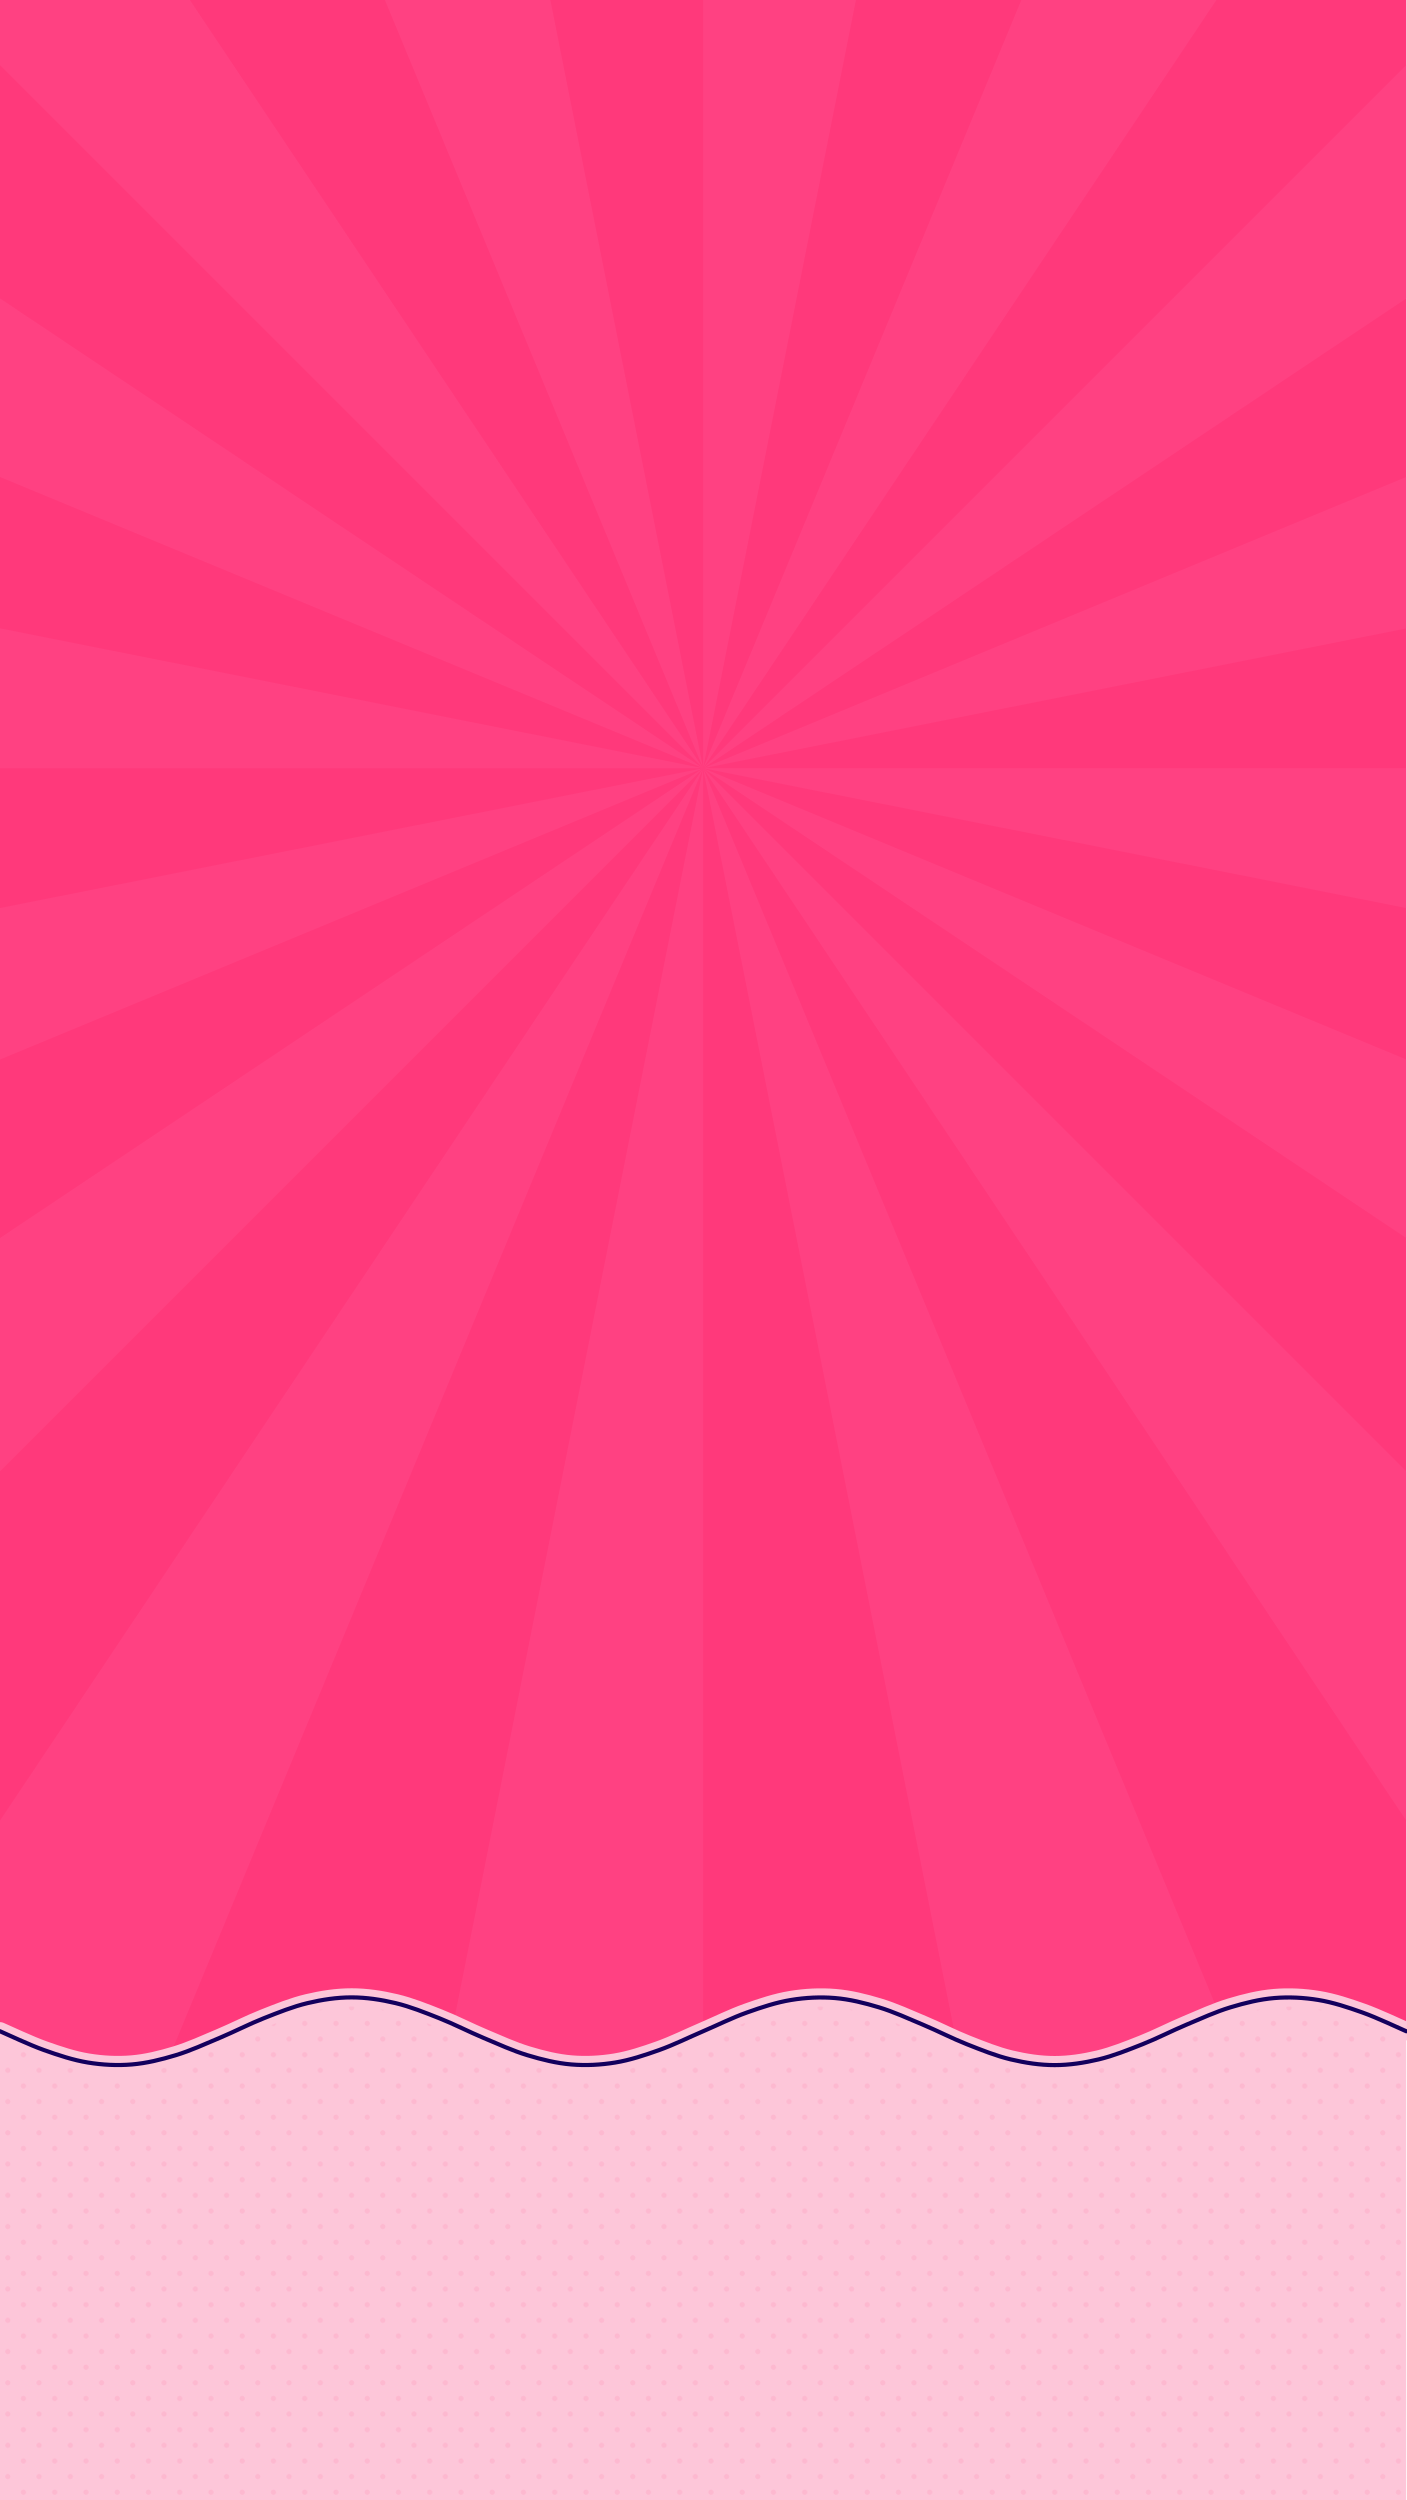
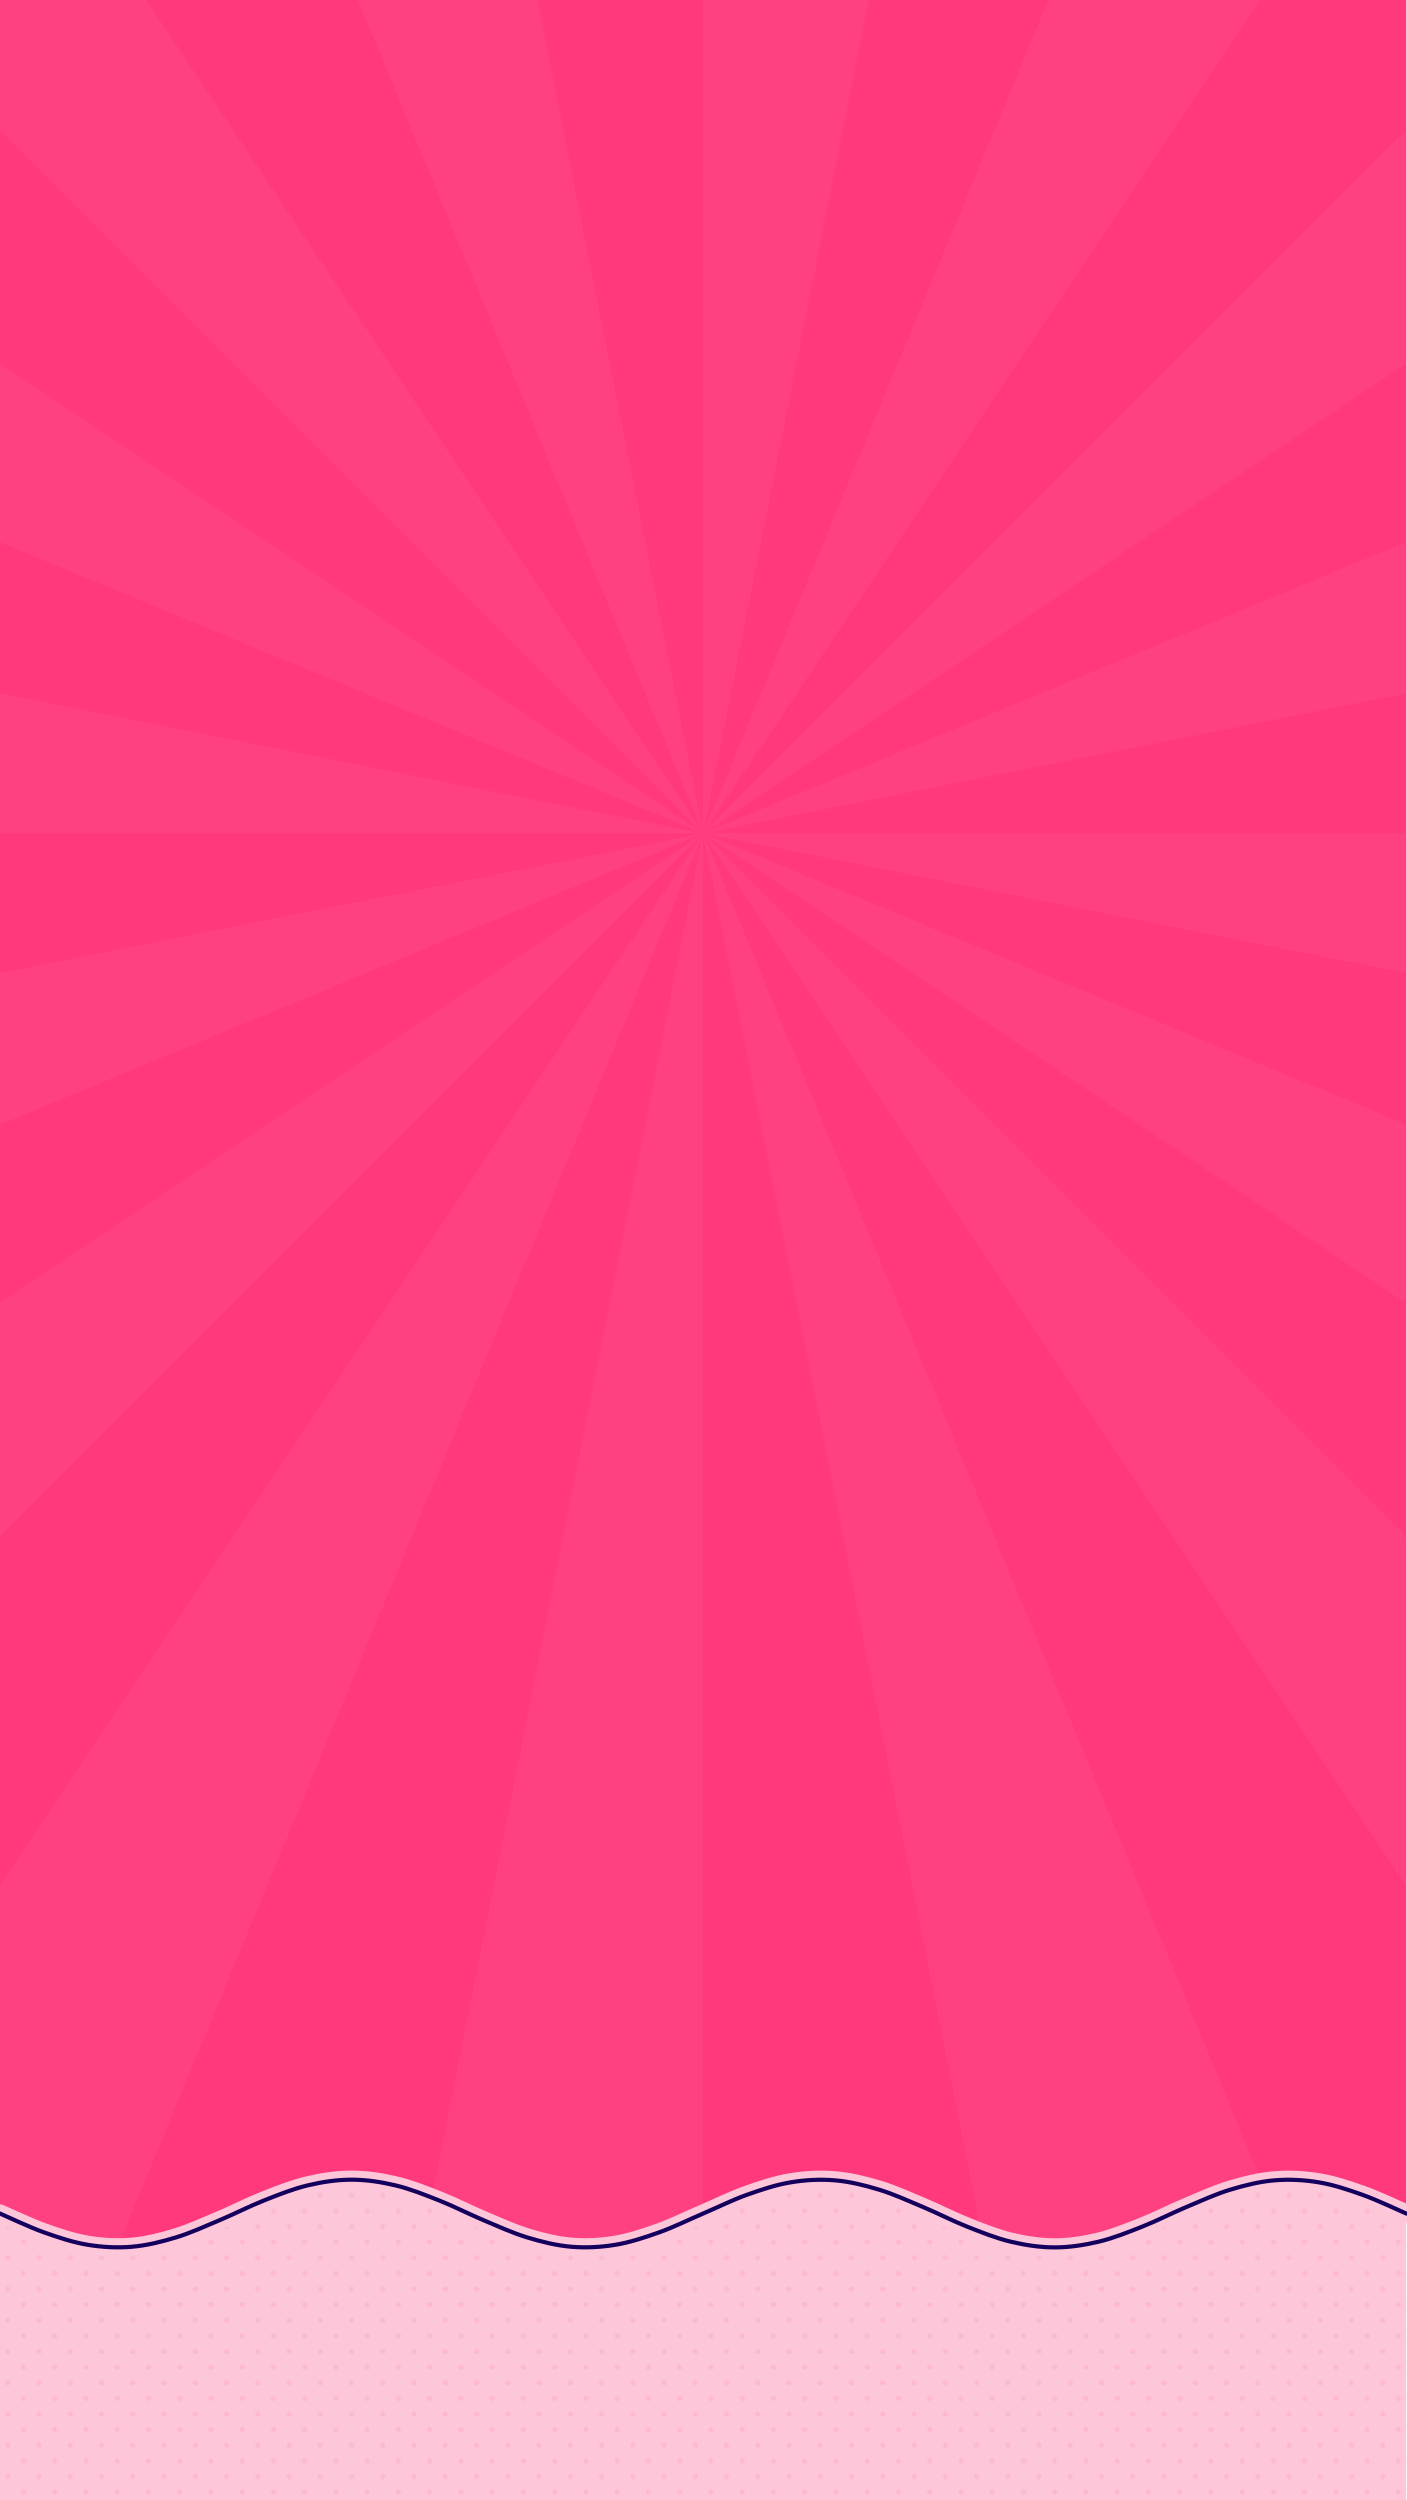
<svg xmlns="http://www.w3.org/2000/svg" viewBox="0 0 1080 1920" width="1080" height="1920">
  <defs>
    <clipPath id="vk2-hero-clip-mobile">
-       <path d="M0.00,1560.00 C5.62,1562.41 22.50,1570.44 33.75,1574.44 C45.00,1578.45 56.25,1582.18 67.50,1584.02 C78.75,1585.86 90.00,1586.44 101.25,1585.50 C112.50,1584.56 123.75,1581.79 135.00,1578.38 C146.25,1574.98 157.50,1569.79 168.75,1565.07 C180.00,1560.35 191.25,1554.50 202.50,1550.05 C213.75,1545.60 225.00,1541.06 236.25,1538.38 C247.50,1535.71 258.75,1534.00 270.00,1534.00 C281.25,1534.00 292.50,1535.71 303.75,1538.38 C315.00,1541.06 326.25,1545.60 337.50,1550.05 C348.75,1554.50 360.00,1560.35 371.25,1565.07 C382.50,1569.79 393.75,1574.98 405.00,1578.38 C416.25,1581.79 427.50,1584.56 438.75,1585.50 C450.00,1586.44 461.25,1585.86 472.50,1584.02 C483.75,1582.18 495.00,1578.45 506.25,1574.44 C517.50,1570.44 528.75,1564.81 540.00,1560.00 C551.25,1555.19 562.50,1549.56 573.75,1545.56 C585.00,1541.55 596.25,1537.82 607.50,1535.98 C618.75,1534.14 630.00,1533.56 641.25,1534.50 C652.50,1535.44 663.75,1538.21 675.00,1541.62 C686.25,1545.02 697.50,1550.21 708.75,1554.93 C720.00,1559.65 731.25,1565.50 742.50,1569.95 C753.75,1574.40 765.00,1578.94 776.25,1581.62 C787.50,1584.29 798.75,1586.00 810.00,1586.00 C821.25,1586.00 832.50,1584.29 843.75,1581.62 C855.00,1578.94 866.25,1574.40 877.50,1569.95 C888.75,1565.50 900.00,1559.65 911.25,1554.93 C922.50,1550.21 933.75,1545.02 945.00,1541.62 C956.25,1538.21 967.50,1535.44 978.75,1534.50 C990.00,1533.56 1001.25,1534.14 1012.50,1535.98 C1023.75,1537.82 1035.00,1541.55 1046.25,1545.56 C1057.50,1549.56 1074.38,1557.59 1080.00,1560.00 L1080,0 L0,0 Z" />
+       <path d="M0.00,1700.00 C5.62,1702.41 22.50,1710.44 33.75,1714.44 C45.00,1718.45 56.25,1722.18 67.50,1724.02 C78.75,1725.86 90.00,1726.44 101.25,1725.50 C112.50,1724.56 123.75,1721.79 135.00,1718.38 C146.25,1714.98 157.50,1709.79 168.75,1705.07 C180.00,1700.35 191.25,1694.50 202.50,1690.05 C213.75,1685.60 225.00,1681.06 236.25,1678.38 C247.50,1675.71 258.75,1674.00 270.00,1674.00 C281.25,1674.00 292.50,1675.71 303.75,1678.38 C315.00,1681.06 326.25,1685.60 337.50,1690.05 C348.75,1694.50 360.00,1700.35 371.25,1705.07 C382.50,1709.79 393.75,1714.98 405.00,1718.38 C416.25,1721.79 427.50,1724.56 438.75,1725.50 C450.00,1726.44 461.25,1725.86 472.50,1724.02 C483.75,1722.18 495.00,1718.45 506.25,1714.44 C517.50,1710.44 528.75,1704.81 540.00,1700.00 C551.25,1695.19 562.50,1689.56 573.75,1685.56 C585.00,1681.55 596.25,1677.82 607.50,1675.98 C618.75,1674.14 630.00,1673.56 641.25,1674.50 C652.50,1675.44 663.75,1678.21 675.00,1681.62 C686.25,1685.02 697.50,1690.21 708.75,1694.93 C720.00,1699.65 731.25,1705.50 742.50,1709.95 C753.75,1714.40 765.00,1718.94 776.25,1721.62 C787.50,1724.29 798.75,1726.00 810.00,1726.00 C821.25,1726.00 832.50,1724.29 843.75,1721.62 C855.00,1718.94 866.25,1714.40 877.50,1709.95 C888.75,1705.50 900.00,1699.65 911.25,1694.93 C922.50,1690.21 933.75,1685.02 945.00,1681.62 C956.25,1678.21 967.50,1675.44 978.75,1674.50 C990.00,1673.56 1001.25,1674.14 1012.50,1675.98 C1023.75,1677.82 1035.00,1681.55 1046.25,1685.56 C1057.50,1689.56 1074.38,1697.59 1080.00,1700.00 L1080,0 L0,0 Z" />
    </clipPath>
    <pattern id="vk2-dot-pattern-mobile" width="24" height="24" patternUnits="userSpaceOnUse">
      <rect width="24" height="24" fill="#FDC6D9" />
      <circle cx="6" cy="6" r="2" fill="#FF397B" opacity="0.10" />
      <circle cx="18" cy="18" r="2" fill="#FF397B" opacity="0.10" />
    </pattern>
  </defs>
  <rect width="1080" height="1920" fill="url(#vk2-dot-pattern-mobile)" />
  <g clip-path="url(#vk2-hero-clip-mobile)">
-     <rect width="1080" height="1620" fill="#FF397B" />
+     <rect width="1080" height="1760" fill="#FF397B" />
    <g fill="#FF5F9C" opacity="0.22">
-       <path d="M540,590 L2140.0,590.0 L2109.3,902.1 Z" />
-       <path d="M540,590 L2018.2,1202.3 L1870.4,1478.9 Z" />
-       <path d="M540,590 L1671.4,1721.4 L1428.9,1920.4 Z" />
-       <path d="M540,590 L1152.3,2068.2 L852.1,2159.3 Z" />
-       <path d="M540,590 L540.0,2190.0 L227.9,2159.3 Z" />
-       <path d="M540,590 L-72.3,2068.2 L-348.9,1920.4 Z" />
-       <path d="M540,590 L-591.4,1721.4 L-790.4,1478.9 Z" />
-       <path d="M540,590 L-938.2,1202.3 L-1029.3,902.1 Z" />
-       <path d="M540,590 L-1060.0,590.0 L-1029.3,277.9 Z" />
-       <path d="M540,590 L-938.2,-22.3 L-790.4,-298.9 Z" />
-       <path d="M540,590 L-591.4,-541.4 L-348.9,-740.4 Z" />
-       <path d="M540,590 L-72.3,-888.2 L227.9,-979.3 Z" />
-       <path d="M540,590 L540.0,-1010.0 L852.1,-979.3 Z" />
-       <path d="M540,590 L1152.3,-888.2 L1428.9,-740.4 Z" />
-       <path d="M540,590 L1671.4,-541.4 L1870.4,-298.9 Z" />
-       <path d="M540,590 L2018.2,-22.3 L2109.3,277.9 Z" />
+       <path d="M540,640 L2140.0,640.0 L2109.3,952.1 Z" />
+       <path d="M540,640 L2018.2,1252.3 L1870.4,1528.9 Z" />
+       <path d="M540,640 L1671.4,1771.4 L1428.9,1970.4 Z" />
+       <path d="M540,640 L1152.3,2118.2 L852.1,2209.3 Z" />
+       <path d="M540,640 L540.0,2240.0 L227.9,2209.3 Z" />
+       <path d="M540,640 L-72.3,2118.2 L-348.9,1970.4 Z" />
+       <path d="M540,640 L-591.4,1771.4 L-790.4,1528.9 Z" />
+       <path d="M540,640 L-938.2,1252.3 L-1029.3,952.1 Z" />
+       <path d="M540,640 L-1060.0,640.0 L-1029.3,327.9 Z" />
+       <path d="M540,640 L-938.2,27.7 L-790.4,-248.9 Z" />
+       <path d="M540,640 L-591.4,-491.4 L-348.9,-690.4 Z" />
+       <path d="M540,640 L-72.3,-838.2 L227.9,-929.3 Z" />
+       <path d="M540,640 L540.0,-960.0 L852.1,-929.3 Z" />
+       <path d="M540,640 L1152.3,-838.2 L1428.9,-690.4 Z" />
+       <path d="M540,640 L1671.4,-491.4 L1870.4,-248.9 Z" />
+       <path d="M540,640 L2018.2,27.7 L2109.3,327.9 Z" />
    </g>
  </g>
-   <path d="M0.00,1560.00 C5.62,1562.41 22.50,1570.44 33.75,1574.44 C45.00,1578.45 56.25,1582.18 67.50,1584.02 C78.75,1585.86 90.00,1586.44 101.25,1585.50 C112.50,1584.56 123.75,1581.79 135.00,1578.38 C146.25,1574.98 157.50,1569.79 168.75,1565.07 C180.00,1560.35 191.25,1554.50 202.50,1550.05 C213.75,1545.60 225.00,1541.06 236.25,1538.38 C247.50,1535.71 258.75,1534.00 270.00,1534.00 C281.25,1534.00 292.50,1535.71 303.75,1538.38 C315.00,1541.06 326.25,1545.60 337.50,1550.05 C348.75,1554.50 360.00,1560.35 371.25,1565.07 C382.50,1569.79 393.75,1574.98 405.00,1578.38 C416.25,1581.79 427.50,1584.56 438.75,1585.50 C450.00,1586.44 461.25,1585.86 472.50,1584.02 C483.75,1582.18 495.00,1578.45 506.25,1574.44 C517.50,1570.44 528.75,1564.81 540.00,1560.00 C551.25,1555.19 562.50,1549.56 573.75,1545.56 C585.00,1541.55 596.25,1537.82 607.50,1535.98 C618.75,1534.14 630.00,1533.56 641.25,1534.50 C652.50,1535.44 663.75,1538.21 675.00,1541.62 C686.25,1545.02 697.50,1550.21 708.75,1554.93 C720.00,1559.65 731.25,1565.50 742.50,1569.95 C753.75,1574.40 765.00,1578.94 776.25,1581.62 C787.50,1584.29 798.75,1586.00 810.00,1586.00 C821.25,1586.00 832.50,1584.29 843.75,1581.62 C855.00,1578.94 866.25,1574.40 877.50,1569.95 C888.75,1565.50 900.00,1559.65 911.25,1554.93 C922.50,1550.21 933.75,1545.02 945.00,1541.62 C956.25,1538.21 967.50,1535.44 978.75,1534.50 C990.00,1533.56 1001.25,1534.14 1012.50,1535.98 C1023.75,1537.82 1035.00,1541.55 1046.25,1545.56 C1057.50,1549.56 1074.38,1557.59 1080.00,1560.00" fill="none" stroke="#FDC6D9" stroke-width="14" stroke-linecap="round" stroke-linejoin="round" />
-   <path d="M0.00,1560.00 C5.62,1562.41 22.50,1570.44 33.75,1574.44 C45.00,1578.45 56.25,1582.18 67.50,1584.02 C78.75,1585.86 90.00,1586.44 101.25,1585.50 C112.50,1584.56 123.75,1581.79 135.00,1578.38 C146.25,1574.98 157.50,1569.79 168.75,1565.07 C180.00,1560.35 191.25,1554.50 202.50,1550.05 C213.75,1545.60 225.00,1541.06 236.25,1538.38 C247.50,1535.71 258.75,1534.00 270.00,1534.00 C281.25,1534.00 292.50,1535.71 303.75,1538.38 C315.00,1541.06 326.25,1545.60 337.50,1550.05 C348.75,1554.50 360.00,1560.35 371.25,1565.07 C382.50,1569.79 393.75,1574.98 405.00,1578.38 C416.25,1581.79 427.50,1584.56 438.75,1585.50 C450.00,1586.44 461.25,1585.86 472.50,1584.02 C483.75,1582.18 495.00,1578.45 506.25,1574.44 C517.50,1570.44 528.75,1564.81 540.00,1560.00 C551.25,1555.19 562.50,1549.56 573.75,1545.56 C585.00,1541.55 596.25,1537.82 607.50,1535.98 C618.75,1534.14 630.00,1533.56 641.25,1534.50 C652.50,1535.44 663.75,1538.21 675.00,1541.62 C686.25,1545.02 697.50,1550.21 708.75,1554.93 C720.00,1559.65 731.25,1565.50 742.50,1569.95 C753.75,1574.40 765.00,1578.94 776.25,1581.62 C787.50,1584.29 798.75,1586.00 810.00,1586.00 C821.25,1586.00 832.50,1584.29 843.75,1581.62 C855.00,1578.94 866.25,1574.40 877.50,1569.95 C888.75,1565.50 900.00,1559.65 911.25,1554.93 C922.50,1550.21 933.75,1545.02 945.00,1541.62 C956.25,1538.21 967.50,1535.44 978.75,1534.50 C990.00,1533.56 1001.25,1534.14 1012.50,1535.98 C1023.75,1537.82 1035.00,1541.55 1046.25,1545.56 C1057.50,1549.56 1074.38,1557.59 1080.00,1560.00" fill="none" stroke="#14005D" stroke-width="3.2" stroke-linecap="round" stroke-linejoin="round" />
+   <path d="M0.00,1700.00 C5.62,1702.41 22.50,1710.44 33.75,1714.44 C45.00,1718.45 56.25,1722.18 67.50,1724.02 C78.75,1725.86 90.00,1726.44 101.25,1725.50 C112.50,1724.56 123.75,1721.79 135.00,1718.38 C146.25,1714.98 157.50,1709.79 168.75,1705.07 C180.00,1700.35 191.25,1694.50 202.50,1690.05 C213.75,1685.60 225.00,1681.06 236.25,1678.38 C247.50,1675.71 258.75,1674.00 270.00,1674.00 C281.25,1674.00 292.50,1675.71 303.75,1678.38 C315.00,1681.06 326.25,1685.60 337.50,1690.05 C348.75,1694.50 360.00,1700.35 371.25,1705.07 C382.50,1709.79 393.75,1714.98 405.00,1718.38 C416.25,1721.79 427.50,1724.56 438.75,1725.50 C450.00,1726.44 461.25,1725.86 472.50,1724.02 C483.75,1722.18 495.00,1718.45 506.25,1714.44 C517.50,1710.44 528.75,1704.81 540.00,1700.00 C551.25,1695.19 562.50,1689.56 573.75,1685.56 C585.00,1681.55 596.25,1677.82 607.50,1675.98 C618.75,1674.14 630.00,1673.56 641.25,1674.50 C652.50,1675.44 663.75,1678.21 675.00,1681.62 C686.25,1685.02 697.50,1690.21 708.75,1694.93 C720.00,1699.65 731.25,1705.50 742.50,1709.95 C753.75,1714.40 765.00,1718.94 776.25,1721.62 C787.50,1724.29 798.75,1726.00 810.00,1726.00 C821.25,1726.00 832.50,1724.29 843.75,1721.62 C855.00,1718.94 866.25,1714.40 877.50,1709.95 C888.75,1705.50 900.00,1699.65 911.25,1694.93 C922.50,1690.21 933.75,1685.02 945.00,1681.62 C956.25,1678.21 967.50,1675.44 978.75,1674.50 C990.00,1673.56 1001.25,1674.14 1012.50,1675.98 C1023.75,1677.82 1035.00,1681.55 1046.25,1685.56 C1057.50,1689.56 1074.38,1697.59 1080.00,1700.00" fill="none" stroke="#FDC6D9" stroke-width="14" stroke-linecap="round" stroke-linejoin="round" />
+   <path d="M0.00,1700.00 C5.62,1702.41 22.50,1710.44 33.75,1714.44 C45.00,1718.45 56.25,1722.18 67.50,1724.02 C78.75,1725.86 90.00,1726.44 101.25,1725.50 C112.50,1724.56 123.75,1721.79 135.00,1718.38 C146.25,1714.98 157.50,1709.79 168.75,1705.07 C180.00,1700.35 191.25,1694.50 202.50,1690.05 C213.75,1685.60 225.00,1681.06 236.25,1678.38 C247.50,1675.71 258.75,1674.00 270.00,1674.00 C281.25,1674.00 292.50,1675.71 303.75,1678.38 C315.00,1681.06 326.25,1685.60 337.50,1690.05 C348.75,1694.50 360.00,1700.35 371.25,1705.07 C382.50,1709.79 393.75,1714.98 405.00,1718.38 C416.25,1721.79 427.50,1724.56 438.75,1725.50 C450.00,1726.44 461.25,1725.86 472.50,1724.02 C483.75,1722.18 495.00,1718.45 506.25,1714.44 C517.50,1710.44 528.75,1704.81 540.00,1700.00 C551.25,1695.19 562.50,1689.56 573.75,1685.56 C585.00,1681.55 596.25,1677.82 607.50,1675.98 C618.75,1674.14 630.00,1673.56 641.25,1674.50 C652.50,1675.44 663.75,1678.21 675.00,1681.62 C686.25,1685.02 697.50,1690.21 708.75,1694.93 C720.00,1699.65 731.25,1705.50 742.50,1709.95 C753.75,1714.40 765.00,1718.94 776.25,1721.62 C787.50,1724.29 798.75,1726.00 810.00,1726.00 C821.25,1726.00 832.50,1724.29 843.75,1721.62 C855.00,1718.94 866.25,1714.40 877.50,1709.95 C888.75,1705.50 900.00,1699.65 911.25,1694.93 C922.50,1690.21 933.75,1685.02 945.00,1681.62 C956.25,1678.21 967.50,1675.44 978.75,1674.50 C990.00,1673.56 1001.25,1674.14 1012.50,1675.98 C1023.75,1677.82 1035.00,1681.55 1046.25,1685.56 C1057.50,1689.56 1074.38,1697.59 1080.00,1700.00" fill="none" stroke="#14005D" stroke-width="3.2" stroke-linecap="round" stroke-linejoin="round" />
</svg>
